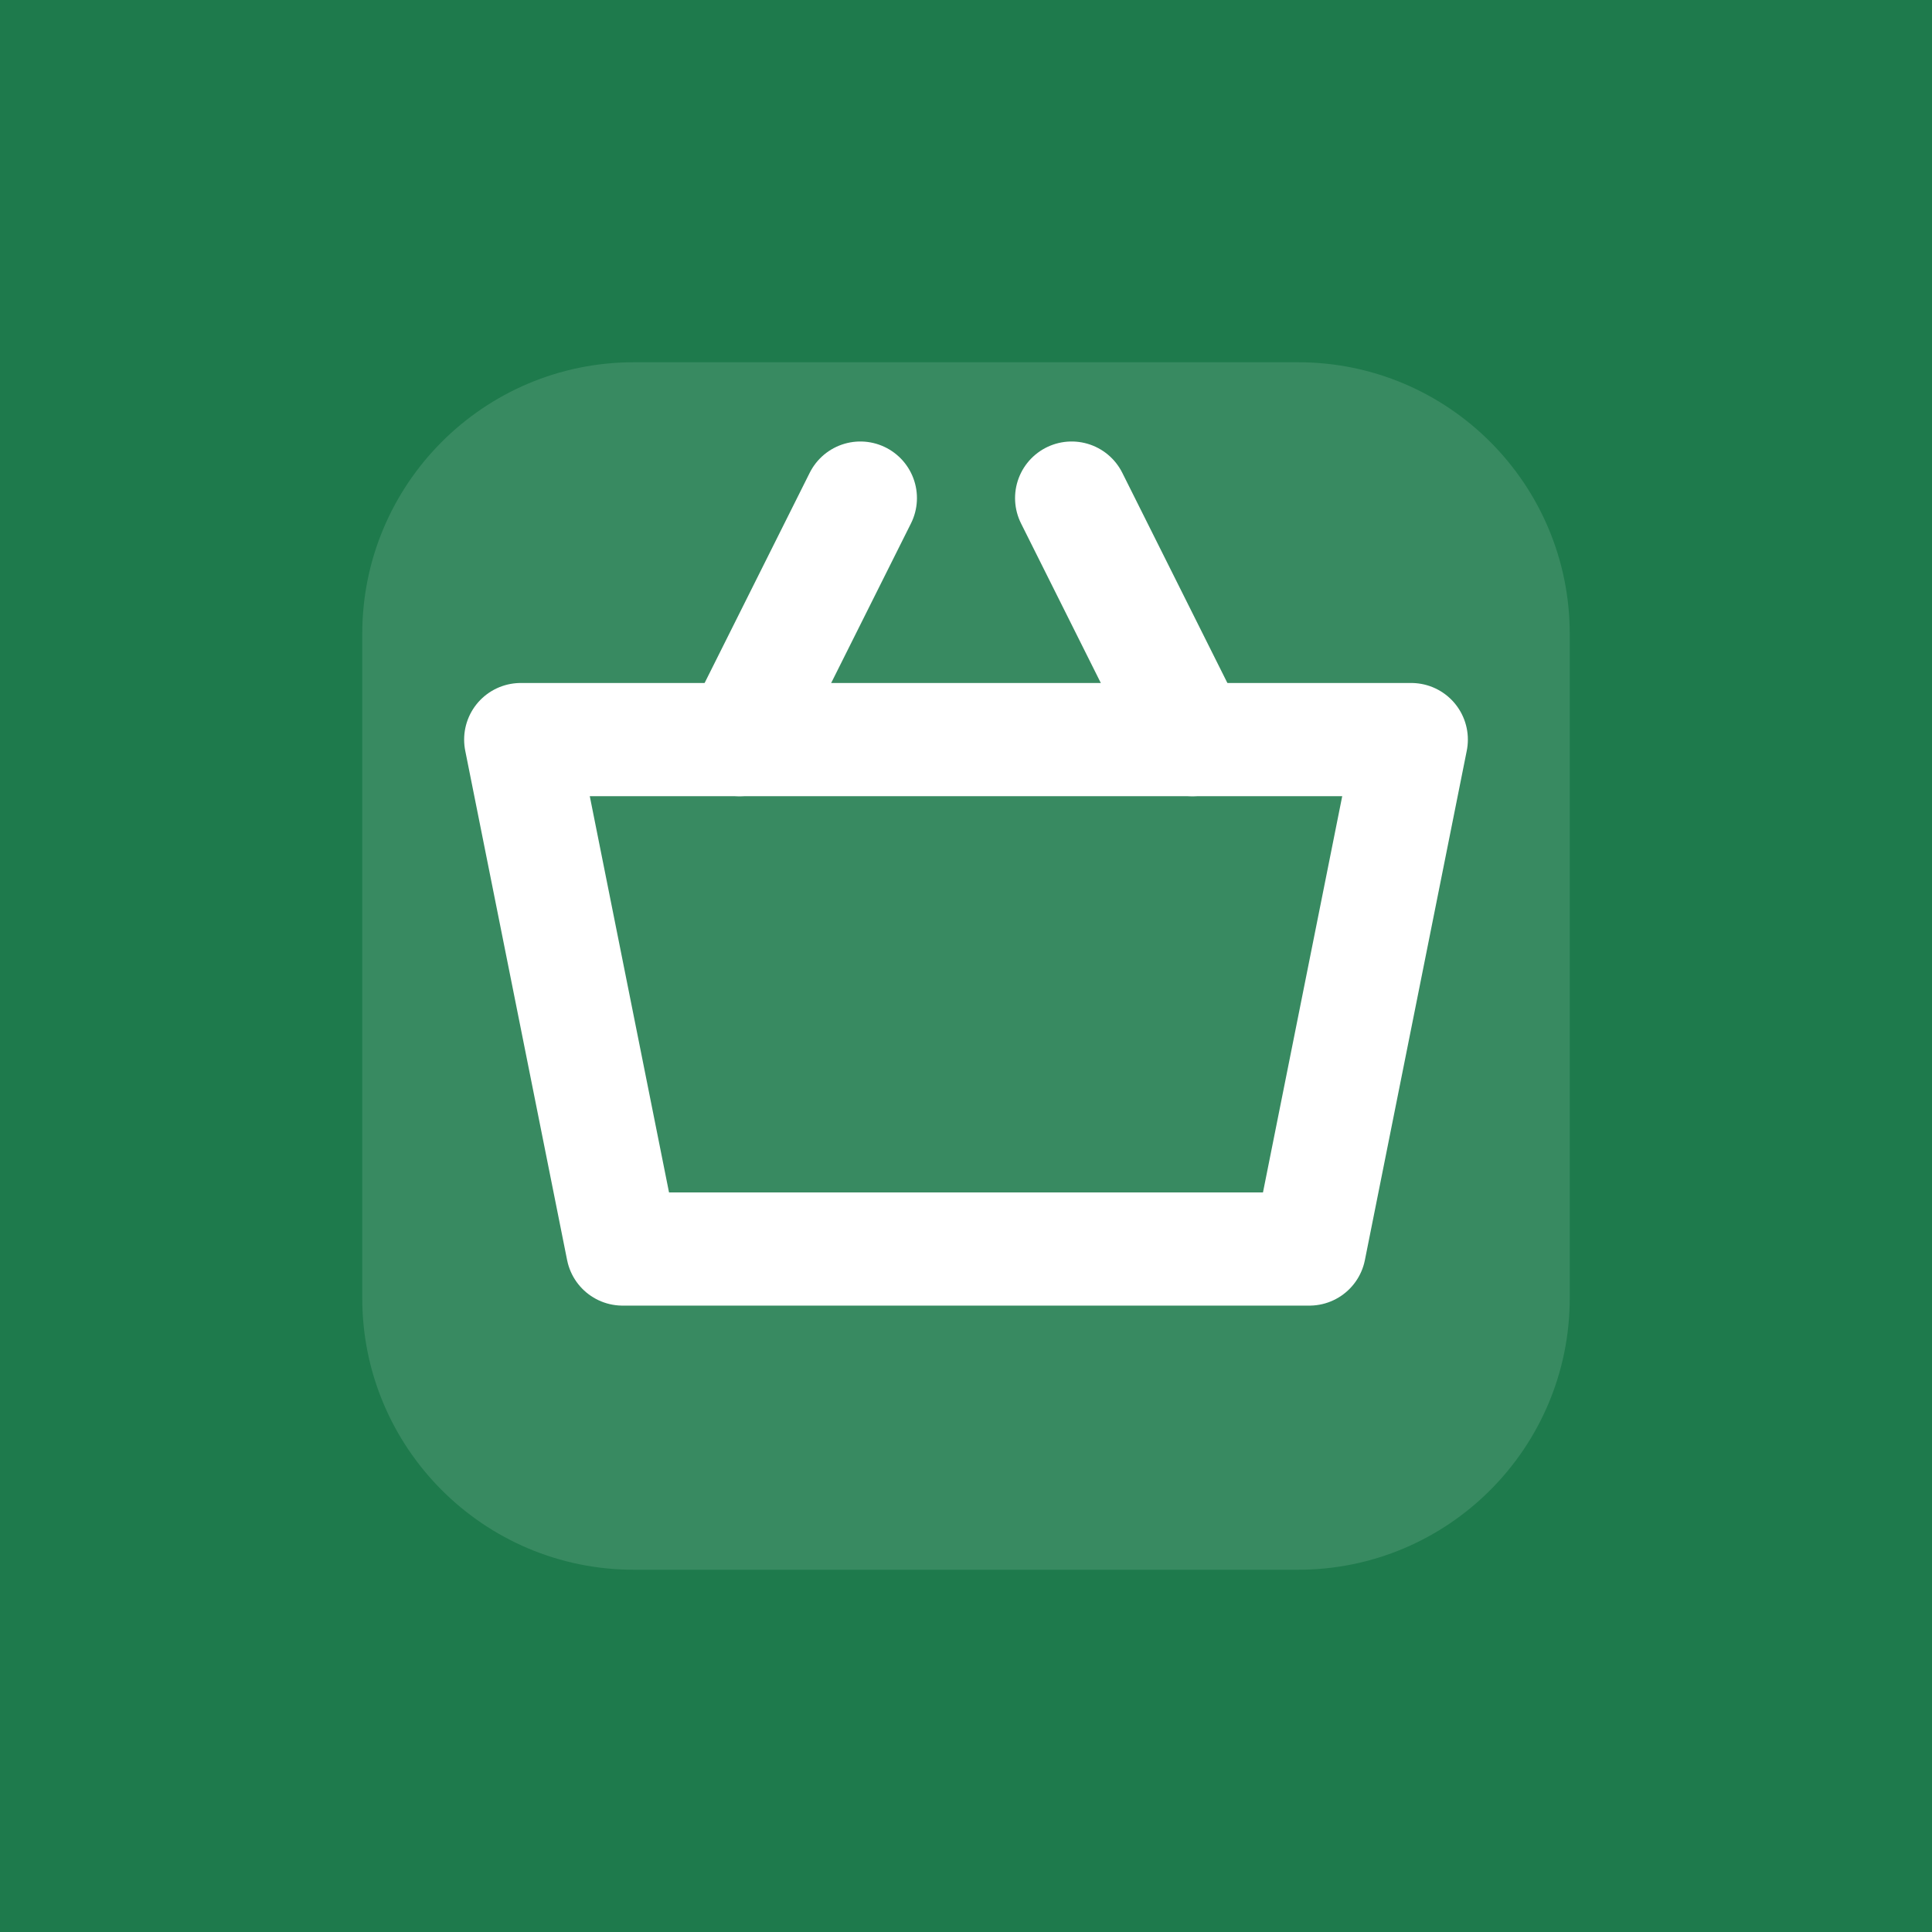
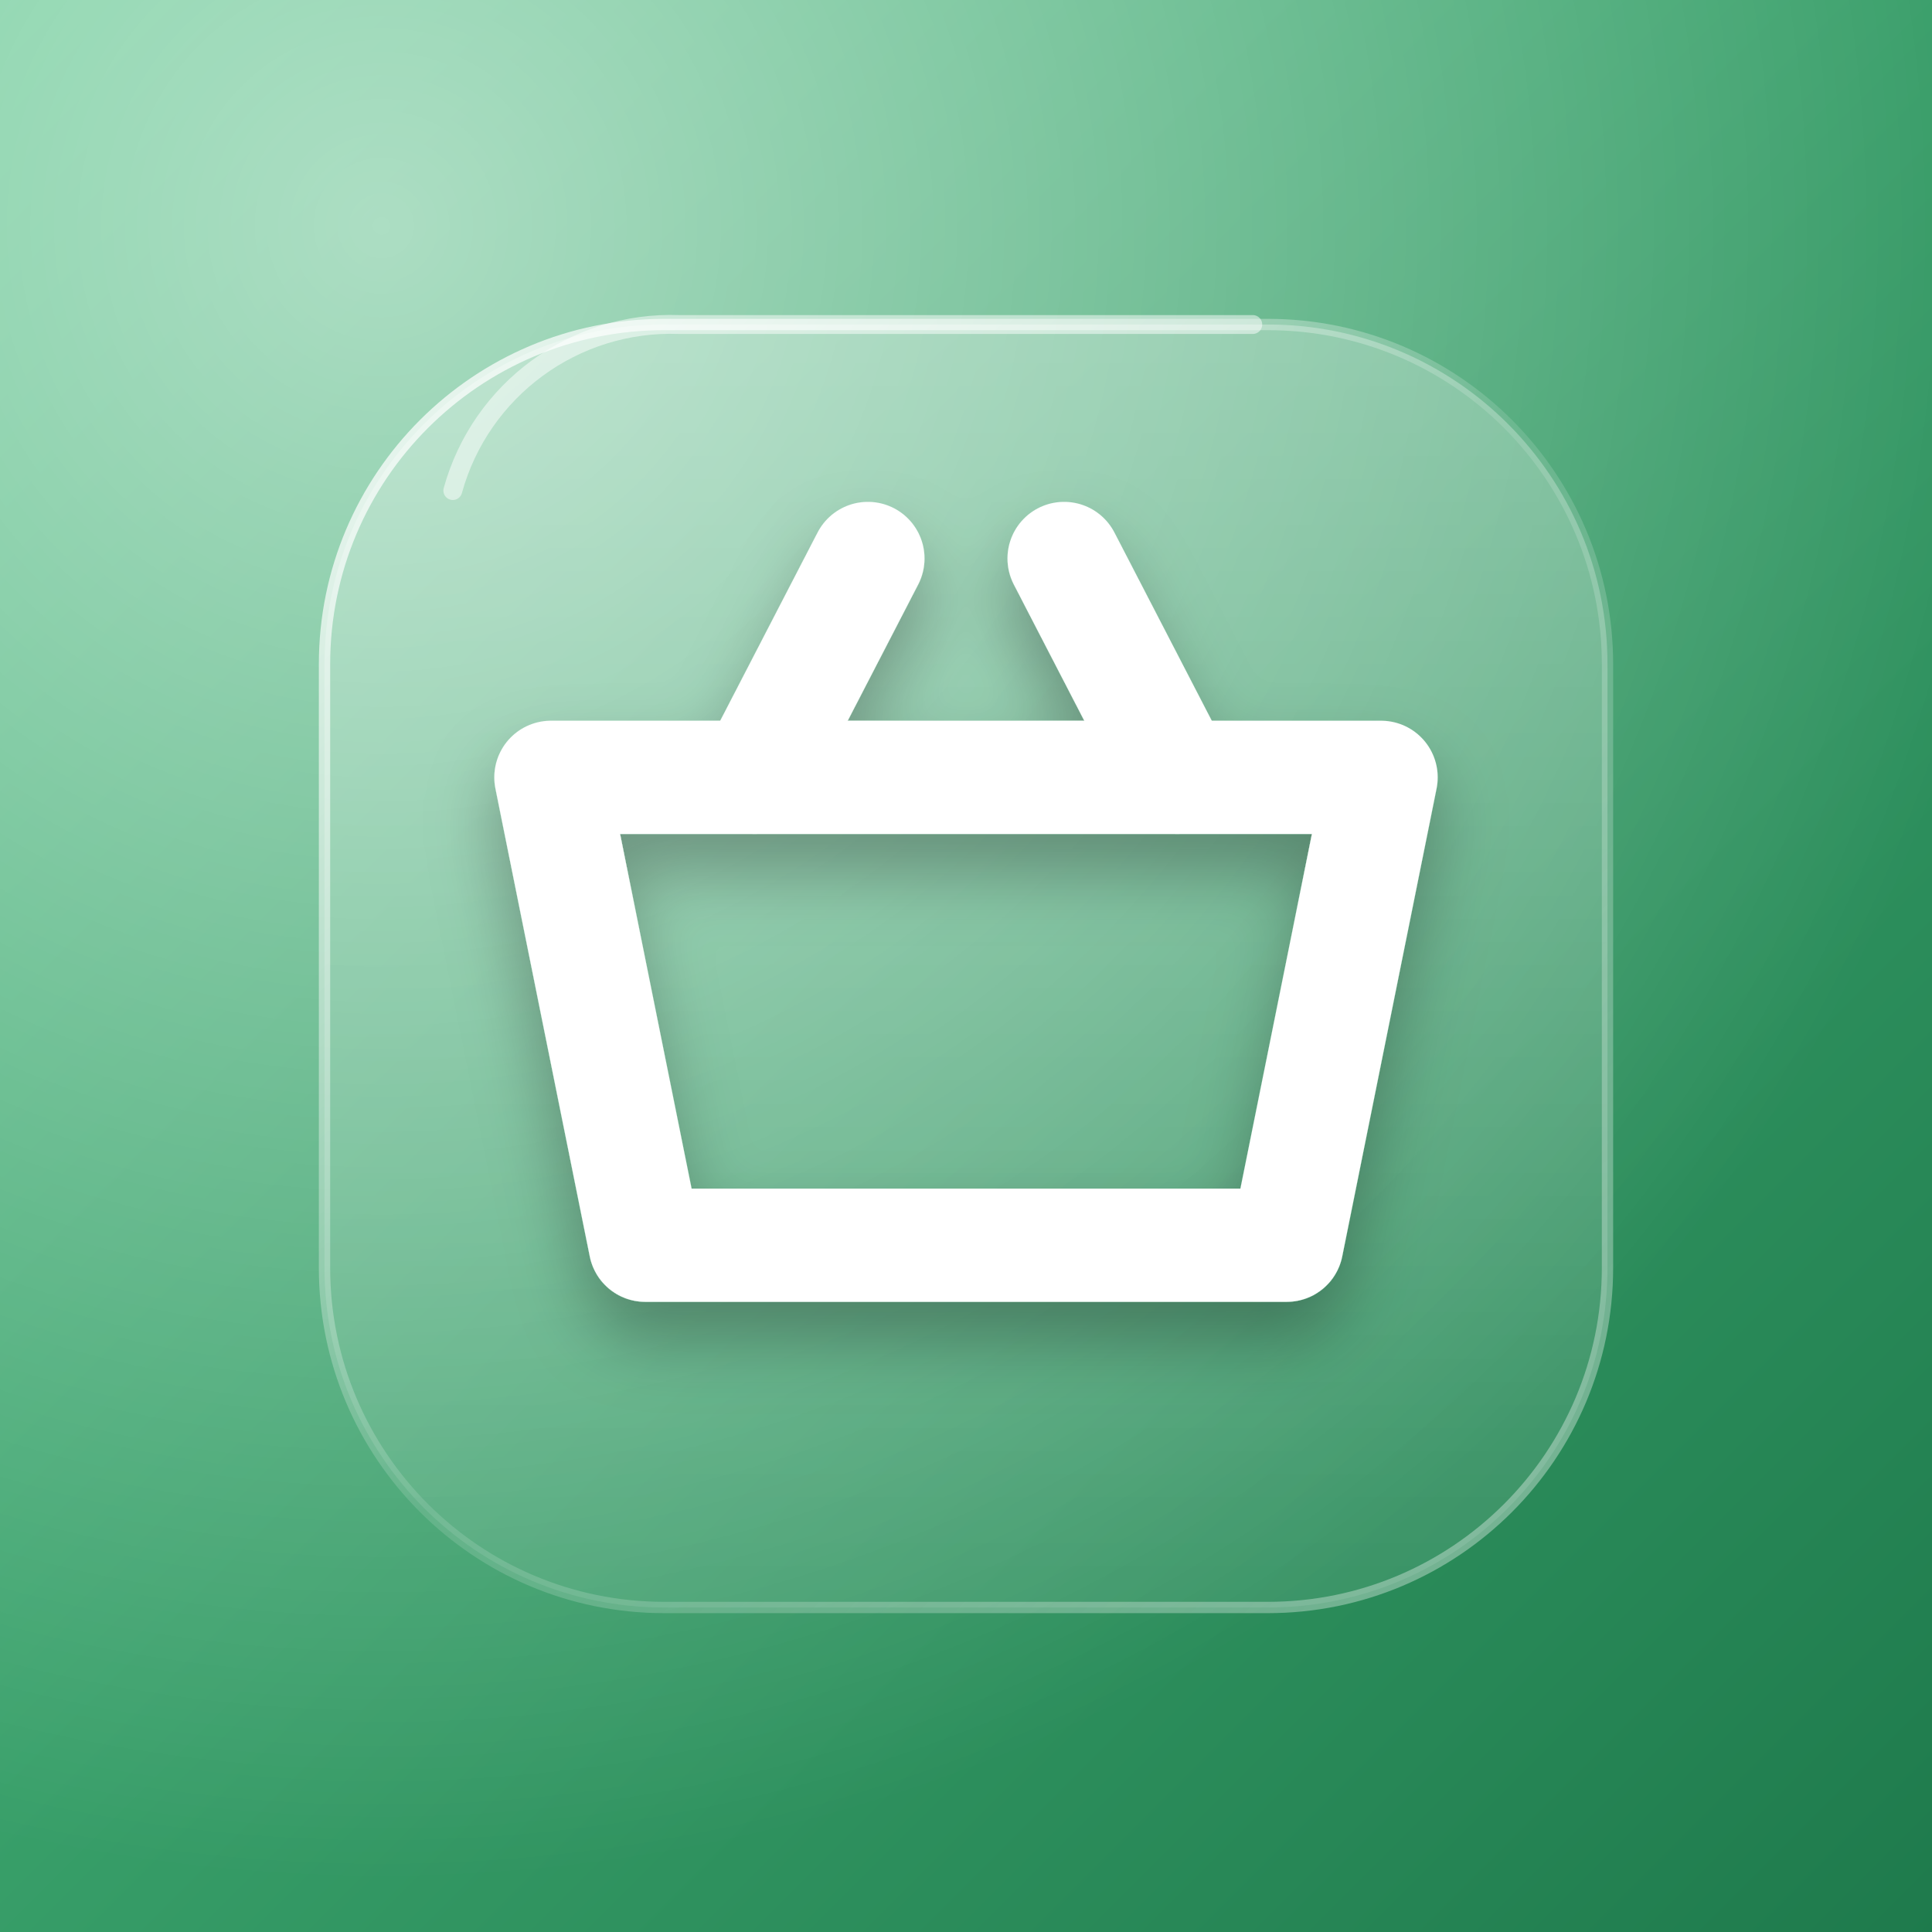
<svg xmlns="http://www.w3.org/2000/svg" viewBox="0 0 512 512">
-   <rect width="512" height="512" fill="#1E7A4C" />
-   <rect x="96" y="96" width="320" height="320" rx="72" fill="#ffffff" opacity="0.12" />
-   <path d="M138 196h236l-27 135H165z" fill="none" stroke="#ffffff" stroke-width="30" stroke-linecap="round" stroke-linejoin="round" />
-   <path d="M196 196l32-64M316 196l-32-64" fill="none" stroke="#ffffff" stroke-width="30" stroke-linecap="round" stroke-linejoin="round" />
+   <defs>
+     <linearGradient id="bg" x1="0" y1="0" x2="1" y2="1">
+       <stop offset="0" stop-color="#4FC083" />
+       <stop offset="1" stop-color="#1E7A4C" />
+     </linearGradient>
+     <radialGradient id="glow" cx="0.2" cy="0.12" r="0.85">
+       <stop offset="0" stop-color="#fff" stop-opacity=".55" />
+       <stop offset="1" stop-color="#fff" stop-opacity="0" />
+     </radialGradient>
+     <linearGradient id="panel" x1="0" y1="0" x2="0" y2="1">
+       <stop offset="0" stop-color="#fff" stop-opacity=".30" />
+       <stop offset="1" stop-color="#fff" stop-opacity=".08" />
+     </linearGradient>
+     <linearGradient id="rim" x1="0" y1="0" x2="1" y2="1">
+       <stop offset="0" stop-color="#fff" stop-opacity=".85" />
+       <stop offset=".5" stop-color="#fff" stop-opacity=".12" />
+       <stop offset="1" stop-color="#fff" stop-opacity=".4" />
+     </linearGradient>
+     <filter id="sh" x="-20%" y="-20%" width="140%" height="150%">
+       <feDropShadow dx="0" dy="10" stdDeviation="9" flood-color="#000" flood-opacity=".28" />
+     </filter>
+   </defs>
+   <rect width="512" height="512" fill="url(#bg)" />
+   <rect width="512" height="512" fill="url(#glow)" />
+   <rect x="86" y="86" width="340" height="340" rx="90" fill="url(#panel)" stroke="url(#rim)" stroke-width="3" />
+   <path d="M120 130a60 60 0 0 1 60-44h152" fill="none" stroke="#fff" stroke-opacity=".5" stroke-width="5" stroke-linecap="round" />
+   <g filter="url(#sh)">
+     <g fill="none" stroke="#fff" stroke-linecap="round" stroke-linejoin="round" stroke-width="30">
+       <path d="M146 206h220l-25 124H171z" />
+       <path d="M200 206l30-58M312 206l-30-58" />
+     </g>
+   </g>
</svg>
